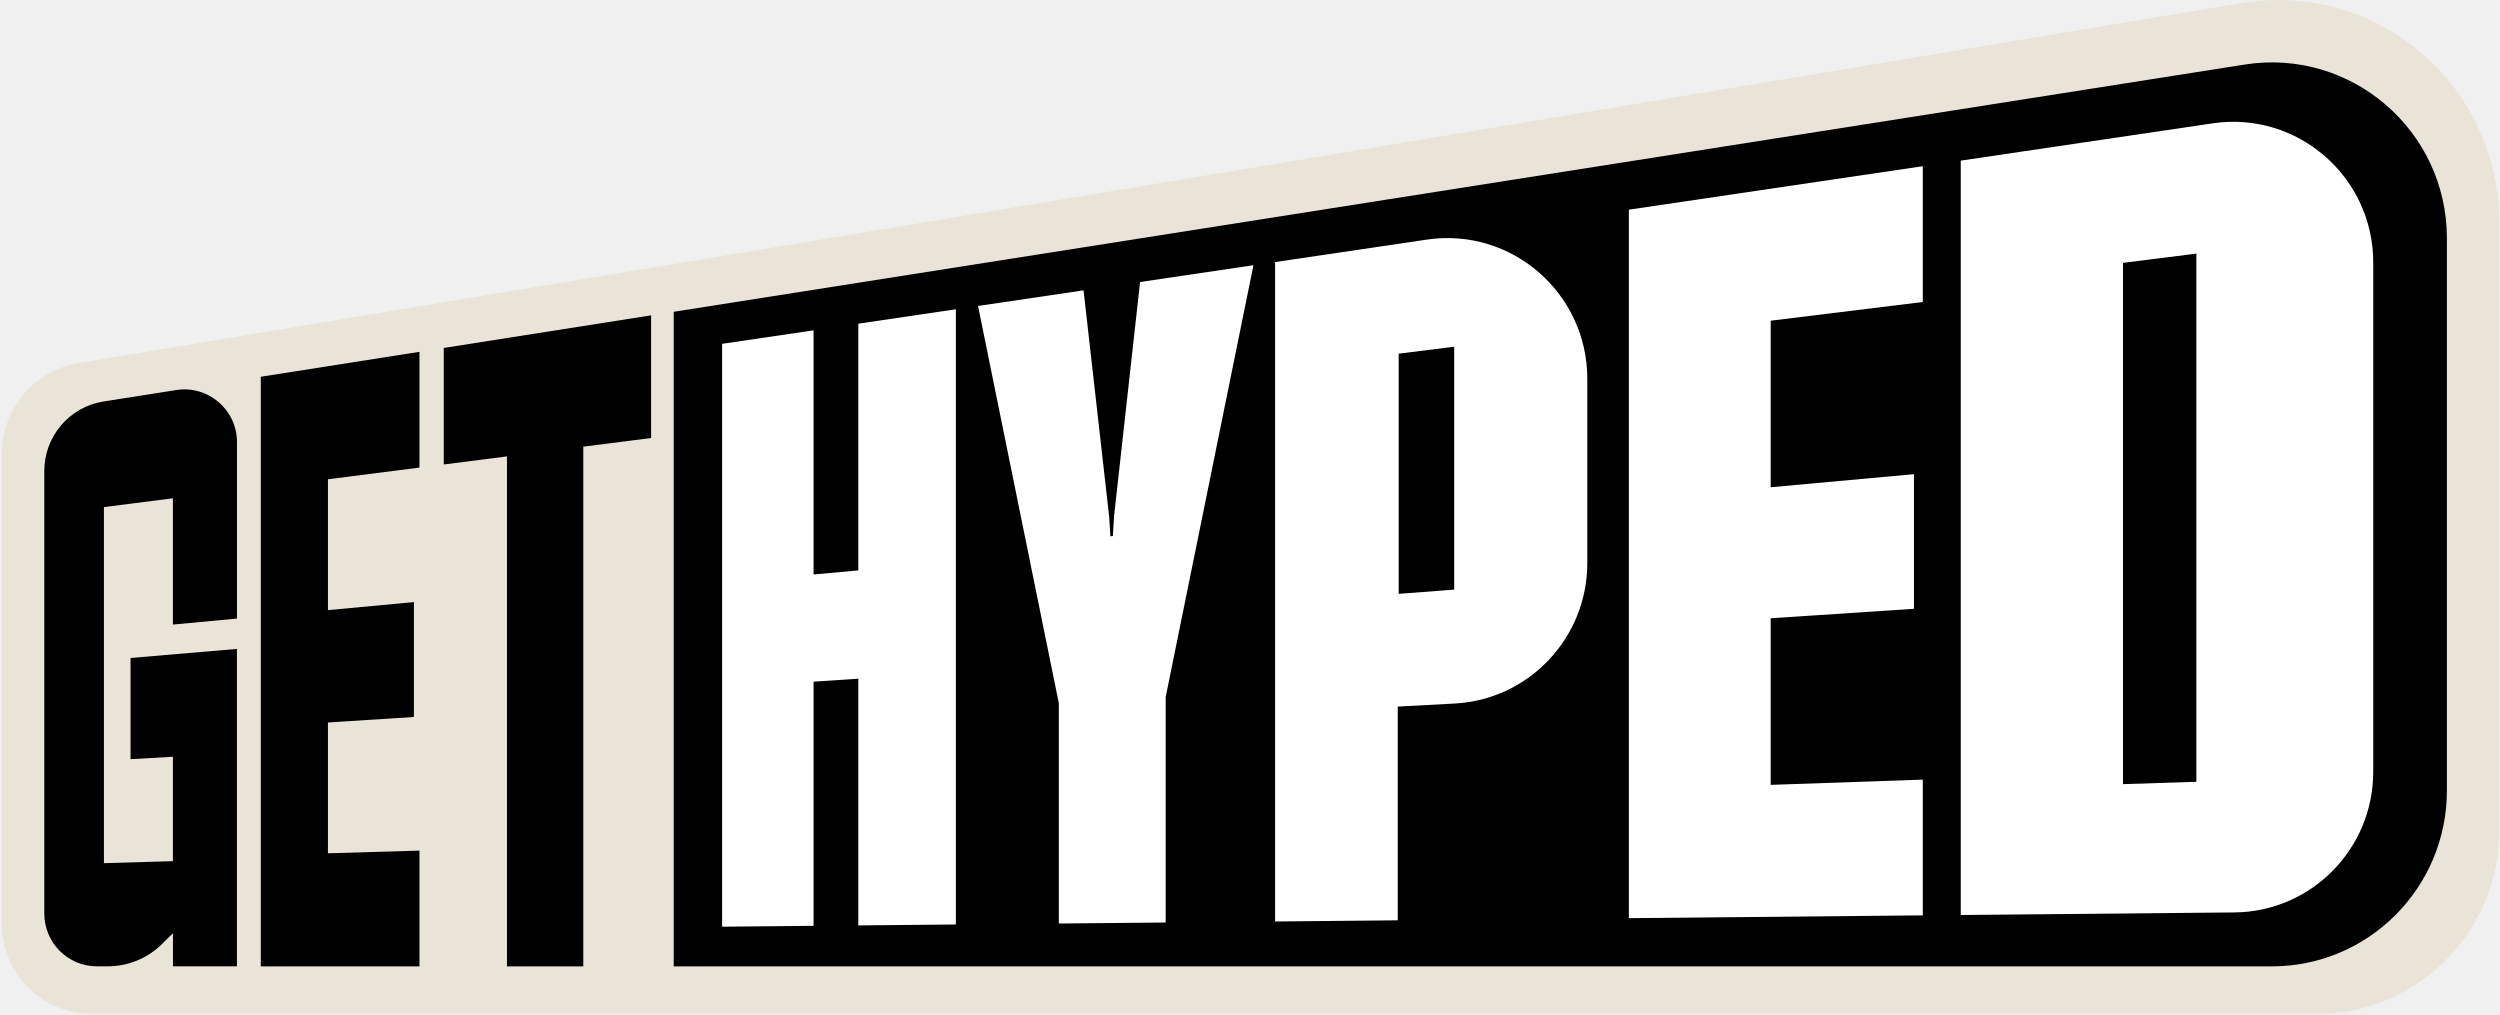
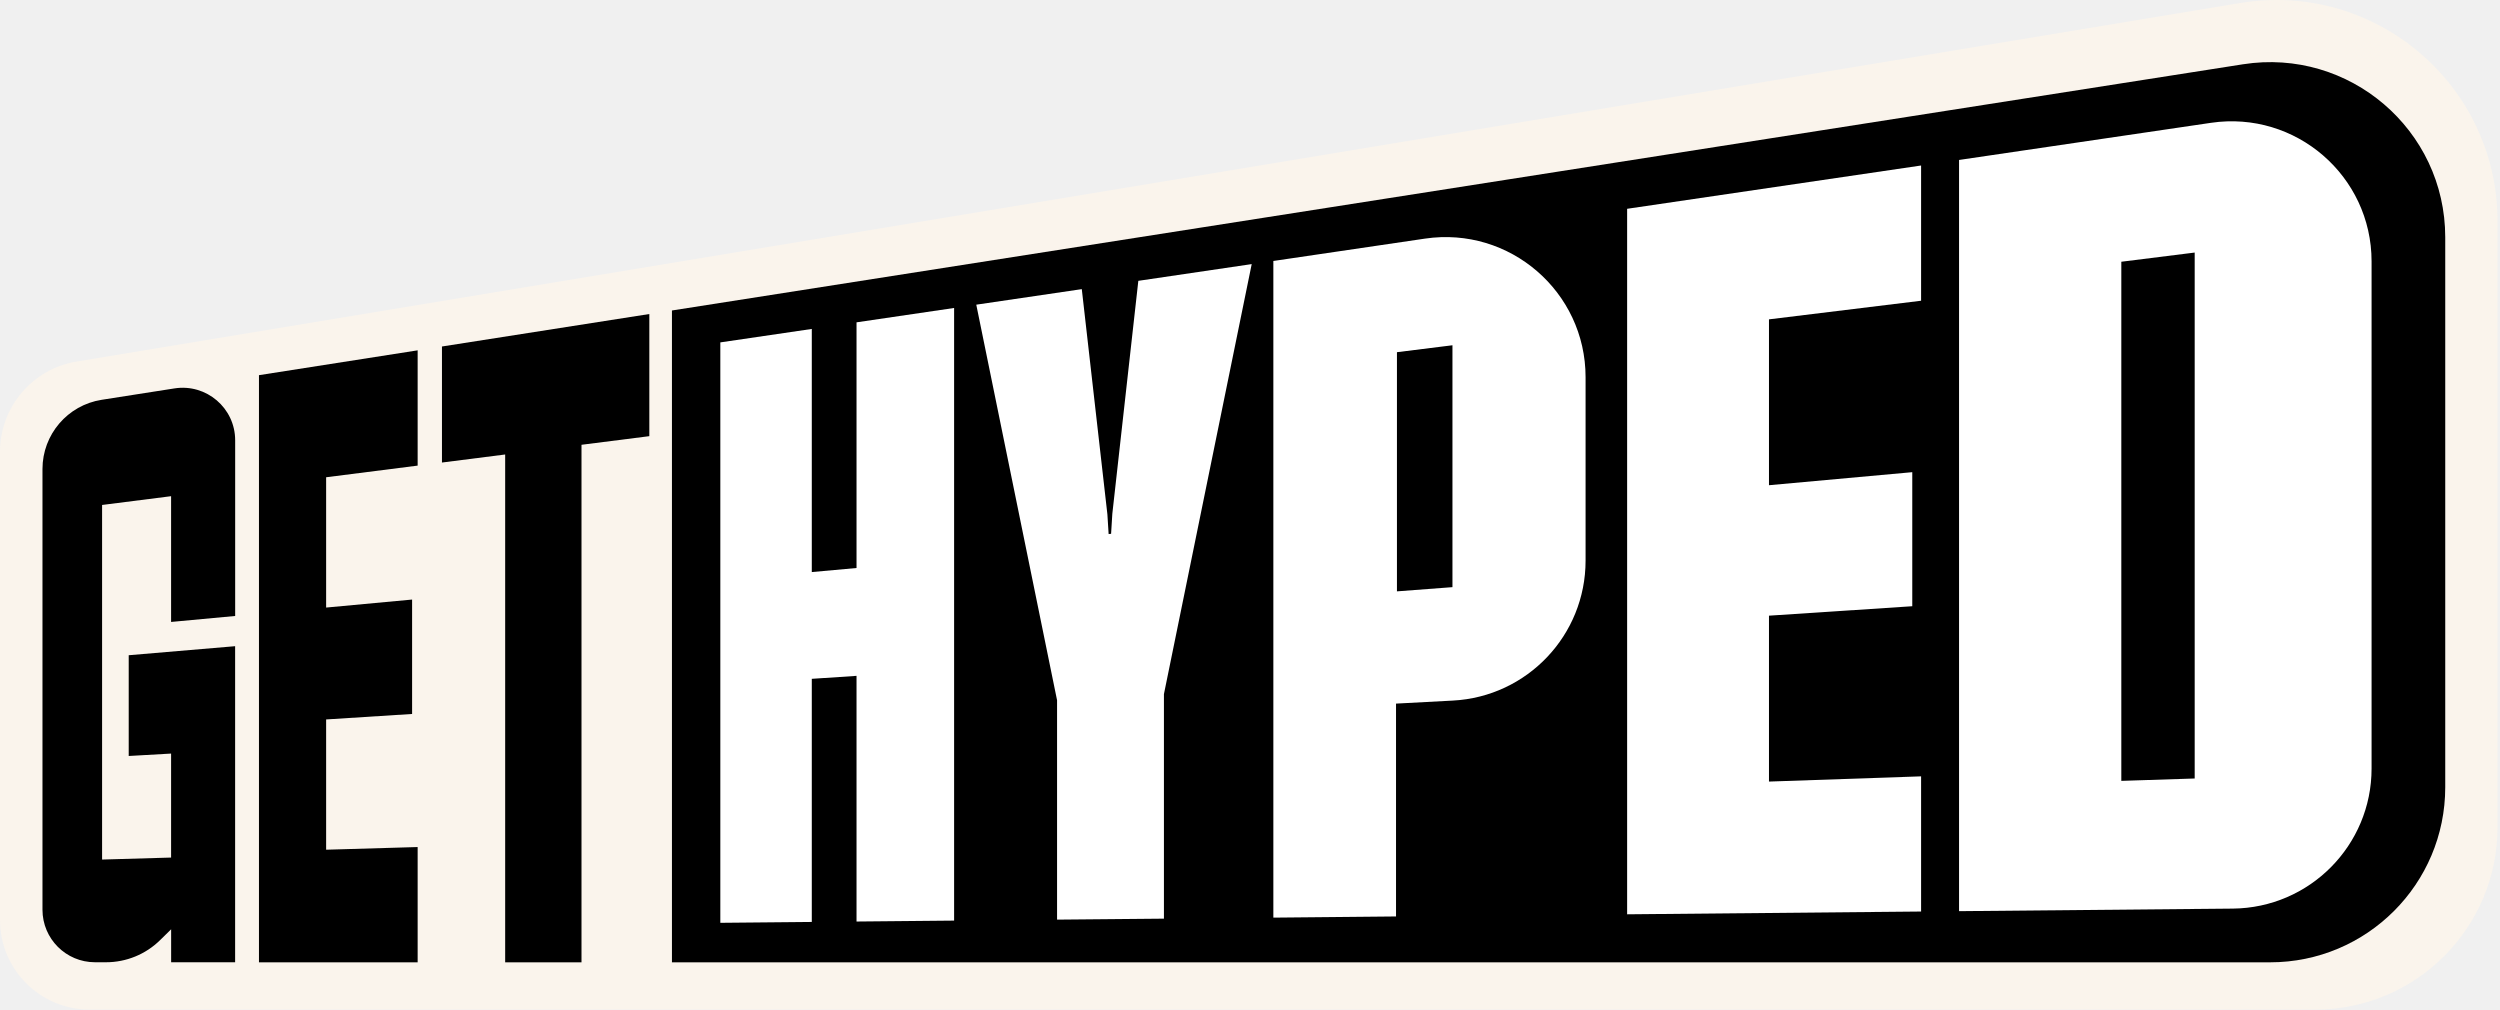
- <svg xmlns="http://www.w3.org/2000/svg" width="100%" viewBox="0 0 941 382" fill="none" class="footer-mobile-logo_svg">
-   <path d="M940.689 83.634V312.664C940.689 350.749 909.95 381.62 872.028 381.62H34.46C15.808 381.62 0.689 366.436 0.689 347.704V170.798C0.689 153.889 12.873 139.442 29.498 136.669L843.838 1.144C894.561 -7.291 940.689 31.995 940.689 83.615" fill="#EAE4D8" />
-   <path d="M855.114 363.741H253.594V117.356L844.9 24.297C884.869 18.014 921.014 49.04 921.014 89.684V297.558C921.014 334.111 891.511 363.741 855.114 363.741Z" fill="black">
-     <svg width="100%" viewBox="0 0 31 31" fill="none">
-       <g clip-path="url(#clip0_10010_1223)">
-         <path d="M27.689 2.939L13.94 16.689" stroke="currentColor" stroke-width="1.875" stroke-miterlimit="10" />
-         <path d="M27.689 2.939L18.939 27.939L13.94 16.689L2.689 11.689L27.689 2.939Z" stroke="currentColor" stroke-width="2.5" stroke-miterlimit="10" />
-       </g>
-       <defs>
-         <clipPath id="clip0_10010_1223">
-           <rect width="30" height="30" fill="currentColor" transform="translate(0.189453 0.43927)" />
-         </clipPath>
-       </defs>
-     </svg>
-   </path>
-   <path d="M323.066 121.835V214.7L306.229 216.232V124.337L271.802 129.417V348.81L306.229 348.48V256.585L323.066 255.46V348.325L359.791 347.976V116.406L323.066 121.835Z" fill="white" />
-   <path d="M429.128 106.148L419.339 194.223L418.875 201.766L417.948 201.863L417.485 194.416L407.85 109.289L368.132 115.164L398.543 264.69V347.607L438.763 347.239V262.363L471.8 99.826L429.128 106.148Z" fill="white" />
-   <path d="M723.739 113.671V62.556L613.1 78.922V345.591L723.739 344.543V293.448L666.488 295.425V232.714L720.417 229.146V178.477L666.488 183.402V120.71L723.739 113.671Z" fill="white" />
-   <path d="M547.354 221.933L526.463 223.523V133.121L547.354 130.503V221.933ZM479.948 98.624V346.851L526.115 346.405V265.951L547.528 264.807C575.526 263.314 597.46 240.083 597.46 211.927V142.564C597.46 110.258 568.884 85.476 537.044 90.189L479.948 98.643V98.624Z" fill="white" />
-   <path d="M826.711 294.262L799.1 295.154V98.934L826.711 95.463V294.262ZM738.027 60.442V344.408L841.058 343.438C869.982 343.167 893.287 319.548 893.287 290.5V98.798C893.287 66.492 864.711 41.711 832.871 46.422L738.008 60.462L738.027 60.442Z" fill="white" />
-   <path d="M98.16 363.741H157.881V320.169L123.435 321.177V271.943L155.796 269.868V226.625L123.435 229.65V180.397L157.881 175.995V132.423L98.16 141.808V363.741Z" fill="black" />
-   <path d="M167.033 130.968V174.831L190.822 171.787V363.741H219.553V168.122L245.079 164.864V118.694L167.033 130.968Z" fill="black" />
-   <path d="M65.084 235.099V187.552L39.114 190.868V324.9L65.084 324.144V284.838L49.135 285.749V247.665L89.181 244.252V363.722H65.103V351.253L60.913 355.383C55.487 360.735 48.189 363.722 40.601 363.722H36.449C25.521 363.722 16.677 354.821 16.677 343.865V177.275C16.677 164.244 26.138 153.133 38.959 151.116L66.358 146.811C78.349 144.93 89.2 154.238 89.2 166.416V232.831L65.122 235.08L65.084 235.099Z" fill="black" />
+ <svg xmlns="http://www.w3.org/2000/svg" height="100%" viewBox="0 0 208 84" fill="none">
+   <path d="M207.793 18.409V68.822C207.793 77.205 200.998 84 192.615 84H7.465C3.342 84 0 80.658 0 76.535V37.595C0 33.873 2.693 30.693 6.368 30.083L186.384 0.252C197.596 -1.605 207.793 7.043 207.793 18.405" fill="#FAF4EC" />
+   <path d="M188.876 80.065H55.906V25.832L186.618 5.348C195.454 3.965 203.444 10.794 203.444 19.741V65.497C203.444 73.543 196.922 80.065 188.876 80.065Z" fill="black" />
+   <path d="M71.263 26.818V47.258L67.541 47.596V27.368L59.931 28.487V76.778L67.541 76.706V56.478L71.263 56.23V76.671L79.382 76.594V25.623L71.263 26.818Z" fill="white" />
+   <path d="M94.709 23.365L92.545 42.751L92.443 44.412L92.238 44.433L92.135 42.794L90.005 24.056L81.226 25.349L87.948 58.262V76.513L96.839 76.432V57.75L104.142 21.973L94.709 23.365Z" fill="white" />
+   <path d="M159.835 25.021V13.77L135.377 17.372V76.07L159.835 75.839V64.592L147.179 65.027V51.224L159.101 50.438V39.285L147.179 40.37V26.57L159.835 25.021Z" fill="white" />
+   <path d="M120.844 48.851L116.226 49.201V29.302L120.844 28.726V48.851ZM105.943 21.709V76.347L116.149 76.249V58.54L120.882 58.288C127.071 57.959 131.92 52.846 131.92 46.648V31.381C131.92 24.27 125.603 18.815 118.565 19.852L105.943 21.713V21.709Z" fill="white" />
+   <path d="M182.598 64.771L176.494 64.968V21.777L182.598 21.013V64.771ZM162.993 13.304V75.809L185.769 75.596C192.163 75.536 197.315 70.337 197.315 63.943V21.747C197.315 14.636 190.998 9.181 183.959 10.218L162.989 13.309L162.993 13.304Z" fill="white" />
+   <path d="M21.546 80.065H34.748V70.474L27.134 70.696V59.858L34.287 59.402V49.883L27.134 50.549V39.708L34.748 38.739V29.148L21.546 31.214V80.065Z" fill="black" />
+   <path d="M36.771 28.828V38.483L42.03 37.813V80.065H48.381V37.006L54.024 36.289V26.126L36.771 28.828Z" fill="black" />
+   <path d="M14.235 51.749V41.283L8.494 42.013V71.515L14.235 71.349V62.697L10.709 62.898V54.515L19.562 53.763V80.06H14.239V77.316L13.313 78.225C12.113 79.403 10.5 80.06 8.823 80.06H7.905C5.489 80.06 3.534 78.101 3.534 75.69V39.021C3.534 36.152 5.626 33.707 8.46 33.263L14.517 32.315C17.167 31.901 19.566 33.95 19.566 36.63V51.249L14.243 51.745L14.235 51.749Z" fill="black" />
</svg>
